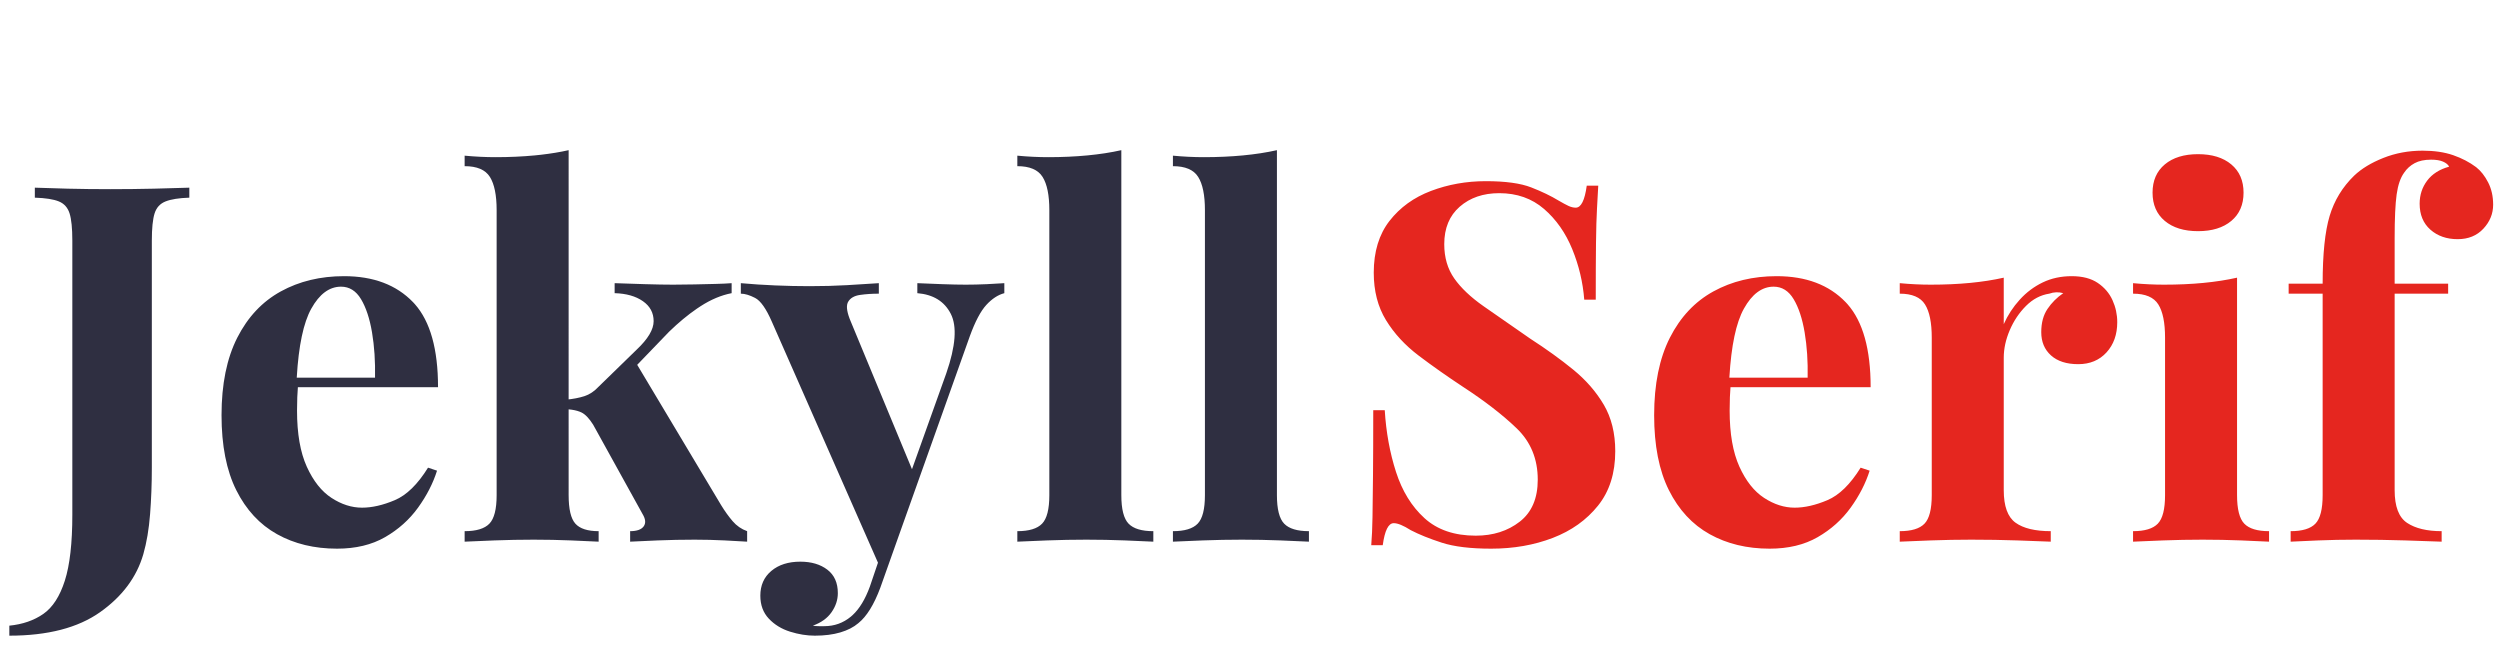
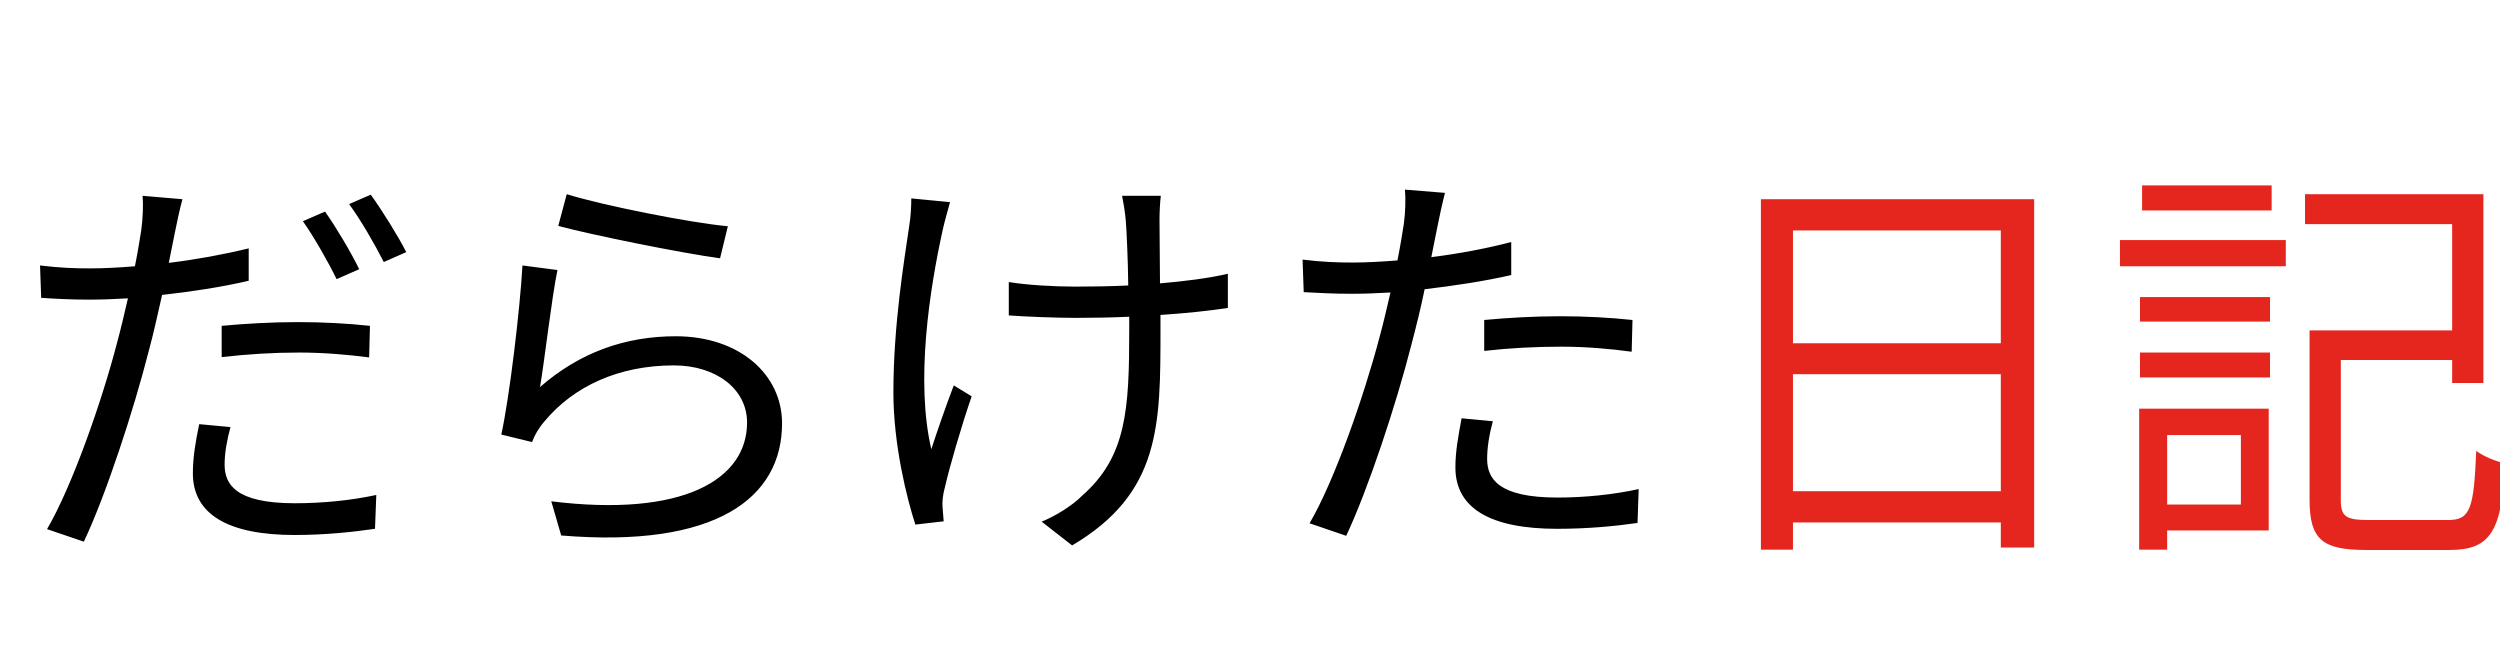
<svg xmlns="http://www.w3.org/2000/svg" width="240px" height="64px" viewBox="0 0 240 64" version="1.1">
  <g id="Page-1" stroke="none" stroke-width="1" fill="none" fill-rule="evenodd">
    <g id="logo" transform="translate(2, 0)" fill-rule="nonzero">
-       <path id="Jekyll" fill="#2f2f41" d="M-1.104,61.024 C2.576,61.024 5.48,60.272 7.608,58.768 C9.736,57.264 11.12,55.408 11.76,53.2 C12.08,52.08 12.296,50.8 12.408,49.36 C12.52,47.92 12.576,46.44 12.576,44.92 L12.576,44.92 L12.576,23.104 C12.576,21.92 12.664,21.048 12.84,20.488 C13.016,19.928 13.368,19.544 13.896,19.336 C14.424,19.128 15.184,19.008 16.176,18.976 L16.176,18.976 L16.176,18.016 C15.28,18.048 14.152,18.08 12.792,18.112 C11.432,18.144 10.032,18.16 8.592,18.16 C7.152,18.16 5.784,18.144 4.488,18.112 C3.192,18.08 2.144,18.048 1.344,18.016 L1.344,18.016 L1.344,18.976 C2.368,19.008 3.136,19.128 3.648,19.336 C4.16,19.544 4.504,19.928 4.68,20.488 C4.856,21.048 4.944,21.92 4.944,23.104 L4.944,23.104 L4.944,49.408 C4.944,52.128 4.704,54.24 4.224,55.744 C3.744,57.248 3.056,58.312 2.16,58.936 C1.264,59.56 0.176,59.936 -1.104,60.064 L-1.104,60.064 L-1.104,61.024 Z M30.355,52.672 C32.147,52.672 33.683,52.304 34.963,51.568 C36.243,50.832 37.299,49.888 38.131,48.736 C38.963,47.584 39.571,46.4 39.955,45.184 L39.955,45.184 L39.091,44.896 C38.099,46.496 37.035,47.536 35.899,48.016 C34.763,48.496 33.715,48.736 32.755,48.736 C31.763,48.736 30.787,48.424 29.827,47.8 C28.867,47.176 28.075,46.176 27.451,44.8 C26.827,43.424 26.515,41.632 26.515,39.424 C26.515,38.976 26.523,38.544 26.539,38.128 C26.555,37.712 26.579,37.312 26.611,36.928 L26.593,37.168 L40.051,37.168 C40.051,33.532 39.309,30.875 37.826,29.197 L37.651,29.008 C36.051,27.344 33.843,26.512 31.027,26.512 C28.755,26.512 26.731,27 24.955,27.976 C23.179,28.952 21.787,30.432 20.779,32.416 C19.771,34.4 19.267,36.88 19.267,39.856 C19.267,42.768 19.739,45.168 20.683,47.056 C21.627,48.944 22.931,50.352 24.595,51.28 C26.259,52.208 28.179,52.672 30.355,52.672 Z M26.49,36.22 C26.669,33.175 27.133,30.979 27.883,29.632 C28.667,28.224 29.619,27.52 30.739,27.52 C31.539,27.52 32.179,27.92 32.659,28.72 C33.139,29.52 33.491,30.584 33.715,31.912 C33.939,33.24 34.035,34.688 34.003,36.256 L34.003,36.256 L26.487,36.256 L26.49,36.22 Z M69.725,52 L69.725,50.992 C69.181,50.8 68.717,50.48 68.333,50.032 C67.949,49.584 67.581,49.072 67.229,48.496 L67.229,48.496 L59.172,35.023 L62.237,31.84 C63.133,30.972 64.016,30.239 64.888,29.64 L65.261,29.392 C66.253,28.752 67.245,28.336 68.237,28.144 L68.237,28.144 L68.237,27.184 C67.853,27.216 67.341,27.24 66.701,27.256 C66.061,27.272 65.381,27.288 64.661,27.304 C63.941,27.32 63.261,27.328 62.621,27.328 C61.885,27.328 60.989,27.312 59.933,27.28 C58.877,27.248 57.901,27.216 57.005,27.184 L57.005,27.184 L57.005,28.144 C58.125,28.176 59.029,28.432 59.717,28.912 C60.405,29.392 60.749,30.032 60.749,30.832 C60.749,31.632 60.205,32.544 59.117,33.568 L59.117,33.568 L55.469,37.12 C55.053,37.568 54.597,37.872 54.101,38.032 C53.605,38.192 53.021,38.304 52.349,38.368 L52.588,38.342 L52.589,14.416 C51.762,14.603 50.869,14.75 49.909,14.859 L49.325,14.92 C48.141,15.032 46.893,15.088 45.581,15.088 C44.621,15.088 43.629,15.04 42.605,14.944 L42.605,14.944 L42.605,15.952 C43.789,15.952 44.597,16.296 45.029,16.984 C45.461,17.672 45.677,18.736 45.677,20.176 L45.677,20.176 L45.677,47.536 C45.677,48.88 45.445,49.792 44.981,50.272 C44.517,50.752 43.725,50.992 42.605,50.992 L42.605,50.992 L42.605,52 C43.245,51.968 44.197,51.928 45.461,51.88 C46.725,51.832 47.981,51.808 49.229,51.808 C50.445,51.808 51.637,51.832 52.805,51.88 C53.973,51.928 54.861,51.968 55.469,52 L55.469,52 L55.469,50.992 C54.413,50.992 53.669,50.752 53.237,50.272 C52.805,49.792 52.589,48.88 52.589,47.536 L52.589,47.536 L52.588,39.298 L52.602,39.298 C53.012,39.336 53.36,39.41 53.648,39.521 L53.813,39.592 C54.181,39.768 54.557,40.16 54.941,40.768 L54.941,40.768 L59.693,49.36 C59.981,49.84 60.013,50.232 59.789,50.536 C59.565,50.84 59.133,50.992 58.493,50.992 L58.493,50.992 L58.493,52 C59.069,51.968 59.949,51.928 61.133,51.88 C62.317,51.832 63.501,51.808 64.685,51.808 C65.645,51.808 66.605,51.832 67.565,51.88 C68.525,51.928 69.245,51.968 69.725,52 L69.725,52 Z M76.224,61.024 C77.152,61.024 77.968,60.92 78.672,60.712 C79.376,60.504 79.952,60.208 80.4,59.824 C81.2,59.184 81.904,58.048 82.512,56.416 L82.512,56.416 L84.336,51.28 L91.104,32.272 C91.616,30.864 92.144,29.864 92.688,29.272 C93.232,28.68 93.808,28.304 94.416,28.144 L94.416,28.144 L94.416,27.184 C94,27.216 93.44,27.248 92.736,27.28 C92.032,27.312 91.36,27.328 90.72,27.328 C90.08,27.328 89.328,27.312 88.464,27.28 C87.6,27.248 86.8,27.216 86.064,27.184 L86.064,27.184 L86.064,28.144 C87.6,28.272 88.672,28.936 89.28,30.136 C89.888,31.336 89.744,33.232 88.848,35.824 L88.848,35.824 L85.55,45.046 L79.68,30.88 C79.325,30.053 79.223,29.451 79.373,29.074 L79.416,28.984 C79.624,28.616 80.008,28.392 80.568,28.312 C81.128,28.232 81.728,28.192 82.368,28.192 L82.368,28.192 L82.368,27.184 C81.408,27.248 80.384,27.312 79.296,27.376 C78.208,27.44 77.008,27.472 75.696,27.472 C74.64,27.472 73.544,27.448 72.408,27.4 C71.272,27.352 70.176,27.28 69.12,27.184 L69.12,27.184 L69.12,28.192 C69.504,28.192 69.96,28.328 70.488,28.6 C71.016,28.872 71.552,29.632 72.096,30.88 L72.096,30.88 L82.285,54.018 L81.504,56.32 C81.061,57.531 80.509,58.442 79.847,59.053 L79.68,59.2 C78.944,59.808 78.096,60.112 77.136,60.112 L77.136,60.112 L76.608,60.112 C76.384,60.112 76.192,60.096 76.032,60.064 C76.832,59.776 77.432,59.344 77.832,58.768 C78.232,58.192 78.432,57.584 78.432,56.944 C78.432,55.952 78.096,55.2 77.424,54.688 C76.752,54.176 75.888,53.92 74.832,53.92 C73.68,53.92 72.752,54.216 72.048,54.808 C71.344,55.4 70.992,56.192 70.992,57.184 C70.992,58.08 71.264,58.816 71.808,59.392 C72.352,59.968 73.032,60.384 73.848,60.64 C74.664,60.896 75.456,61.024 76.224,61.024 Z M108.72,52 L108.72,50.992 C107.6,50.992 106.808,50.752 106.344,50.272 C105.88,49.792 105.648,48.88 105.648,47.536 L105.648,47.536 L105.648,14.416 C104.656,14.64 103.568,14.808 102.384,14.92 C101.2,15.032 99.952,15.088 98.64,15.088 C97.68,15.088 96.688,15.04 95.664,14.944 L95.664,14.944 L95.664,15.952 C96.848,15.952 97.656,16.296 98.088,16.984 C98.52,17.672 98.736,18.736 98.736,20.176 L98.736,20.176 L98.736,47.536 C98.736,48.88 98.504,49.792 98.04,50.272 C97.576,50.752 96.784,50.992 95.664,50.992 L95.664,50.992 L95.664,52 C96.304,51.968 97.256,51.928 98.52,51.88 C99.784,51.832 101.04,51.808 102.288,51.808 C103.536,51.808 104.768,51.832 105.984,51.88 C107.2,51.928 108.112,51.968 108.72,52 L108.72,52 Z M123.657,52 L123.657,50.992 C122.537,50.992 121.745,50.752 121.281,50.272 C120.817,49.792 120.585,48.88 120.585,47.536 L120.585,47.536 L120.585,14.416 C119.593,14.64 118.505,14.808 117.321,14.92 C116.137,15.032 114.889,15.088 113.577,15.088 C112.617,15.088 111.625,15.04 110.601,14.944 L110.601,14.944 L110.601,15.952 C111.785,15.952 112.593,16.296 113.025,16.984 C113.457,17.672 113.673,18.736 113.673,20.176 L113.673,20.176 L113.673,47.536 C113.673,48.88 113.441,49.792 112.977,50.272 C112.513,50.752 111.721,50.992 110.601,50.992 L110.601,50.992 L110.601,52 C111.241,51.968 112.193,51.928 113.457,51.88 C114.721,51.832 115.977,51.808 117.225,51.808 C118.473,51.808 119.705,51.832 120.921,51.88 C122.137,51.928 123.049,51.968 123.657,52 L123.657,52 Z" />
-       <path id="Serif" fill="#E5261F" d="M141.16,52.672 C143.304,52.672 145.272,52.328 147.064,51.64 C148.856,50.952 150.304,49.92 151.408,48.544 C152.512,47.168 153.064,45.424 153.064,43.312 C153.064,41.584 152.696,40.096 151.96,38.848 C151.224,37.6 150.248,36.48 149.032,35.488 C147.816,34.496 146.44,33.504 144.904,32.512 C143.144,31.296 141.648,30.256 140.416,29.392 C139.184,28.528 138.248,27.64 137.608,26.728 C136.968,25.816 136.648,24.72 136.648,23.44 C136.648,21.904 137.144,20.704 138.136,19.84 C139.128,18.976 140.392,18.544 141.928,18.544 C143.624,18.544 145.056,19.048 146.224,20.056 C147.392,21.064 148.296,22.352 148.936,23.92 C149.576,25.488 149.96,27.104 150.088,28.768 L150.088,28.768 L151.192,28.768 C151.192,26.528 151.2,24.72 151.216,23.344 C151.232,21.968 151.264,20.856 151.312,20.008 C151.36,19.16 151.4,18.432 151.432,17.824 L151.432,17.824 L150.328,17.824 C150.136,19.232 149.784,19.936 149.272,19.936 C149.048,19.936 148.816,19.88 148.576,19.768 C148.336,19.656 148.024,19.488 147.64,19.264 C146.904,18.816 146.024,18.392 145,17.992 C143.976,17.592 142.52,17.392 140.632,17.392 C138.776,17.392 137.024,17.704 135.376,18.328 C133.728,18.952 132.4,19.912 131.392,21.208 C130.384,22.504 129.88,24.16 129.88,26.176 C129.88,27.936 130.272,29.456 131.056,30.736 C131.84,32.016 132.888,33.152 134.2,34.144 C135.512,35.136 136.92,36.128 138.424,37.12 C140.536,38.496 142.264,39.832 143.608,41.128 C144.952,42.424 145.624,44.064 145.624,46.048 C145.624,47.84 145.048,49.184 143.896,50.08 C142.744,50.976 141.336,51.424 139.672,51.424 C137.624,51.424 135.984,50.864 134.752,49.744 C133.52,48.624 132.608,47.144 132.016,45.304 C131.424,43.464 131.064,41.488 130.936,39.376 L130.936,39.376 L129.832,39.376 C129.832,41.904 129.824,43.992 129.808,45.64 C129.792,47.288 129.776,48.624 129.76,49.648 C129.744,50.672 129.704,51.568 129.64,52.336 L129.64,52.336 L130.744,52.336 C130.936,50.928 131.288,50.224 131.8,50.224 C132.184,50.224 132.728,50.448 133.432,50.896 C134.232,51.312 135.224,51.712 136.408,52.096 C137.592,52.48 139.176,52.672 141.16,52.672 Z M167.886,52.672 C169.678,52.672 171.214,52.304 172.494,51.568 C173.774,50.832 174.83,49.888 175.662,48.736 C176.494,47.584 177.102,46.4 177.486,45.184 L177.486,45.184 L176.622,44.896 C175.63,46.496 174.566,47.536 173.43,48.016 C172.294,48.496 171.246,48.736 170.286,48.736 C169.294,48.736 168.318,48.424 167.358,47.8 C166.398,47.176 165.606,46.176 164.982,44.8 C164.358,43.424 164.046,41.632 164.046,39.424 C164.046,38.976 164.054,38.544 164.07,38.128 C164.086,37.712 164.11,37.312 164.142,36.928 L164.124,37.168 L177.582,37.168 C177.582,33.532 176.84,30.875 175.357,29.197 L175.182,29.008 C173.582,27.344 171.374,26.512 168.558,26.512 C166.286,26.512 164.262,27 162.486,27.976 C160.71,28.952 159.318,30.432 158.31,32.416 C157.302,34.4 156.798,36.88 156.798,39.856 C156.798,42.768 157.27,45.168 158.214,47.056 C159.158,48.944 160.462,50.352 162.126,51.28 C163.79,52.208 165.71,52.672 167.886,52.672 Z M164.021,36.22 C164.2,33.175 164.664,30.979 165.414,29.632 C166.198,28.224 167.15,27.52 168.27,27.52 C169.07,27.52 169.71,27.92 170.19,28.72 C170.67,29.52 171.022,30.584 171.246,31.912 C171.47,33.24 171.566,34.688 171.534,36.256 L171.534,36.256 L164.018,36.256 L164.021,36.22 Z M194.872,52 L194.872,50.992 C193.368,50.992 192.24,50.72 191.488,50.176 C190.736,49.632 190.36,48.592 190.36,47.056 L190.36,47.056 L190.36,34.336 C190.36,33.472 190.552,32.592 190.936,31.696 C191.32,30.8 191.84,30.024 192.496,29.368 C193.152,28.712 193.896,28.32 194.728,28.192 C195.176,28.032 195.624,28.016 196.072,28.144 C195.464,28.56 194.96,29.064 194.56,29.656 C194.16,30.248 193.96,30.992 193.96,31.888 C193.96,32.816 194.272,33.56 194.896,34.12 C195.52,34.68 196.392,34.96 197.512,34.96 C198.632,34.96 199.536,34.584 200.224,33.832 C200.912,33.08 201.256,32.112 201.256,30.928 C201.256,30.192 201.104,29.488 200.8,28.816 C200.496,28.144 200.024,27.592 199.384,27.16 C198.744,26.728 197.912,26.512 196.888,26.512 C195.864,26.512 194.936,26.712 194.104,27.112 C193.272,27.512 192.536,28.064 191.896,28.768 C191.256,29.472 190.744,30.256 190.36,31.12 L190.36,31.12 L190.36,26.656 C189.368,26.88 188.288,27.048 187.12,27.16 C185.952,27.272 184.696,27.328 183.352,27.328 C182.392,27.328 181.4,27.28 180.376,27.184 L180.376,27.184 L180.376,28.192 C181.56,28.192 182.368,28.536 182.8,29.224 C183.232,29.912 183.448,30.976 183.448,32.416 L183.448,32.416 L183.448,47.536 C183.448,48.88 183.216,49.792 182.752,50.272 C182.288,50.752 181.496,50.992 180.376,50.992 L180.376,50.992 L180.376,52 C181.048,51.968 182.04,51.928 183.352,51.88 C184.664,51.832 185.96,51.808 187.24,51.808 C188.776,51.808 190.248,51.832 191.656,51.88 C193.064,51.928 194.136,51.968 194.872,52 L194.872,52 Z M209.013,22.192 C210.357,22.192 211.421,21.864 212.205,21.208 C212.989,20.552 213.381,19.648 213.381,18.496 C213.381,17.344 212.989,16.44 212.205,15.784 C211.421,15.128 210.357,14.8 209.013,14.8 C207.669,14.8 206.605,15.128 205.821,15.784 C205.037,16.44 204.645,17.344 204.645,18.496 C204.645,19.648 205.037,20.552 205.821,21.208 C206.605,21.864 207.669,22.192 209.013,22.192 Z M215.829,52 L215.829,50.992 C214.709,50.992 213.917,50.752 213.453,50.272 C212.989,49.792 212.757,48.88 212.757,47.536 L212.757,47.536 L212.757,26.656 C211.765,26.88 210.685,27.048 209.517,27.16 C208.349,27.272 207.093,27.328 205.749,27.328 C204.789,27.328 203.797,27.28 202.773,27.184 L202.773,27.184 L202.773,28.192 C203.957,28.192 204.765,28.536 205.197,29.224 C205.629,29.912 205.845,30.976 205.845,32.416 L205.845,32.416 L205.845,47.536 C205.845,48.88 205.613,49.792 205.149,50.272 C204.685,50.752 203.893,50.992 202.773,50.992 L202.773,50.992 L202.773,52 C203.413,51.968 204.373,51.928 205.653,51.88 C206.933,51.832 208.197,51.808 209.445,51.808 C210.693,51.808 211.925,51.832 213.141,51.88 C214.357,51.928 215.253,51.968 215.829,52 L215.829,52 Z M232.398,52 L232.398,50.992 C230.99,50.992 229.886,50.728 229.086,50.2 C228.286,49.672 227.886,48.624 227.886,47.056 L227.886,47.056 L227.886,28.192 L233.022,28.192 L233.022,27.232 L227.886,27.232 L227.886,22.864 C227.886,20.976 227.95,19.576 228.078,18.664 C228.206,17.752 228.446,17.056 228.798,16.576 C229.054,16.192 229.39,15.888 229.806,15.664 C230.222,15.44 230.75,15.328 231.39,15.328 C231.87,15.328 232.254,15.392 232.542,15.52 C232.83,15.648 233.022,15.808 233.118,16 C232.19,16.256 231.486,16.704 231.006,17.344 C230.526,17.984 230.286,18.72 230.286,19.552 C230.286,20.608 230.63,21.44 231.318,22.048 C232.006,22.656 232.878,22.96 233.934,22.96 C234.958,22.96 235.782,22.624 236.406,21.952 C237.03,21.28 237.342,20.512 237.342,19.648 C237.342,18.848 237.182,18.136 236.862,17.512 C236.542,16.888 236.158,16.4 235.71,16.048 C235.07,15.568 234.334,15.184 233.502,14.896 C232.67,14.608 231.694,14.464 230.574,14.464 C229.23,14.464 227.974,14.696 226.806,15.16 C225.638,15.624 224.702,16.192 223.998,16.864 C222.878,17.952 222.094,19.24 221.646,20.728 C221.198,22.216 220.974,24.384 220.974,27.232 L220.974,27.232 L217.71,27.232 L217.71,28.192 L220.974,28.192 L220.974,47.536 C220.974,48.88 220.742,49.792 220.278,50.272 C219.814,50.752 219.022,50.992 217.902,50.992 L217.902,50.992 L217.902,52 C218.51,51.968 219.398,51.928 220.566,51.88 C221.734,51.832 222.926,51.808 224.142,51.808 C225.806,51.808 227.39,51.832 228.894,51.88 C230.398,51.928 231.566,51.968 232.398,52 L232.398,52 Z" />
+       <text x="-1" y="50" font-family="sans-serif" font-size="40" fill="black">だらけた</text>
+       <text x="160" y="50" font-family="sans-serif" font-size="40" fill="#E5261F">日記</text>
    </g>
  </g>
</svg>
